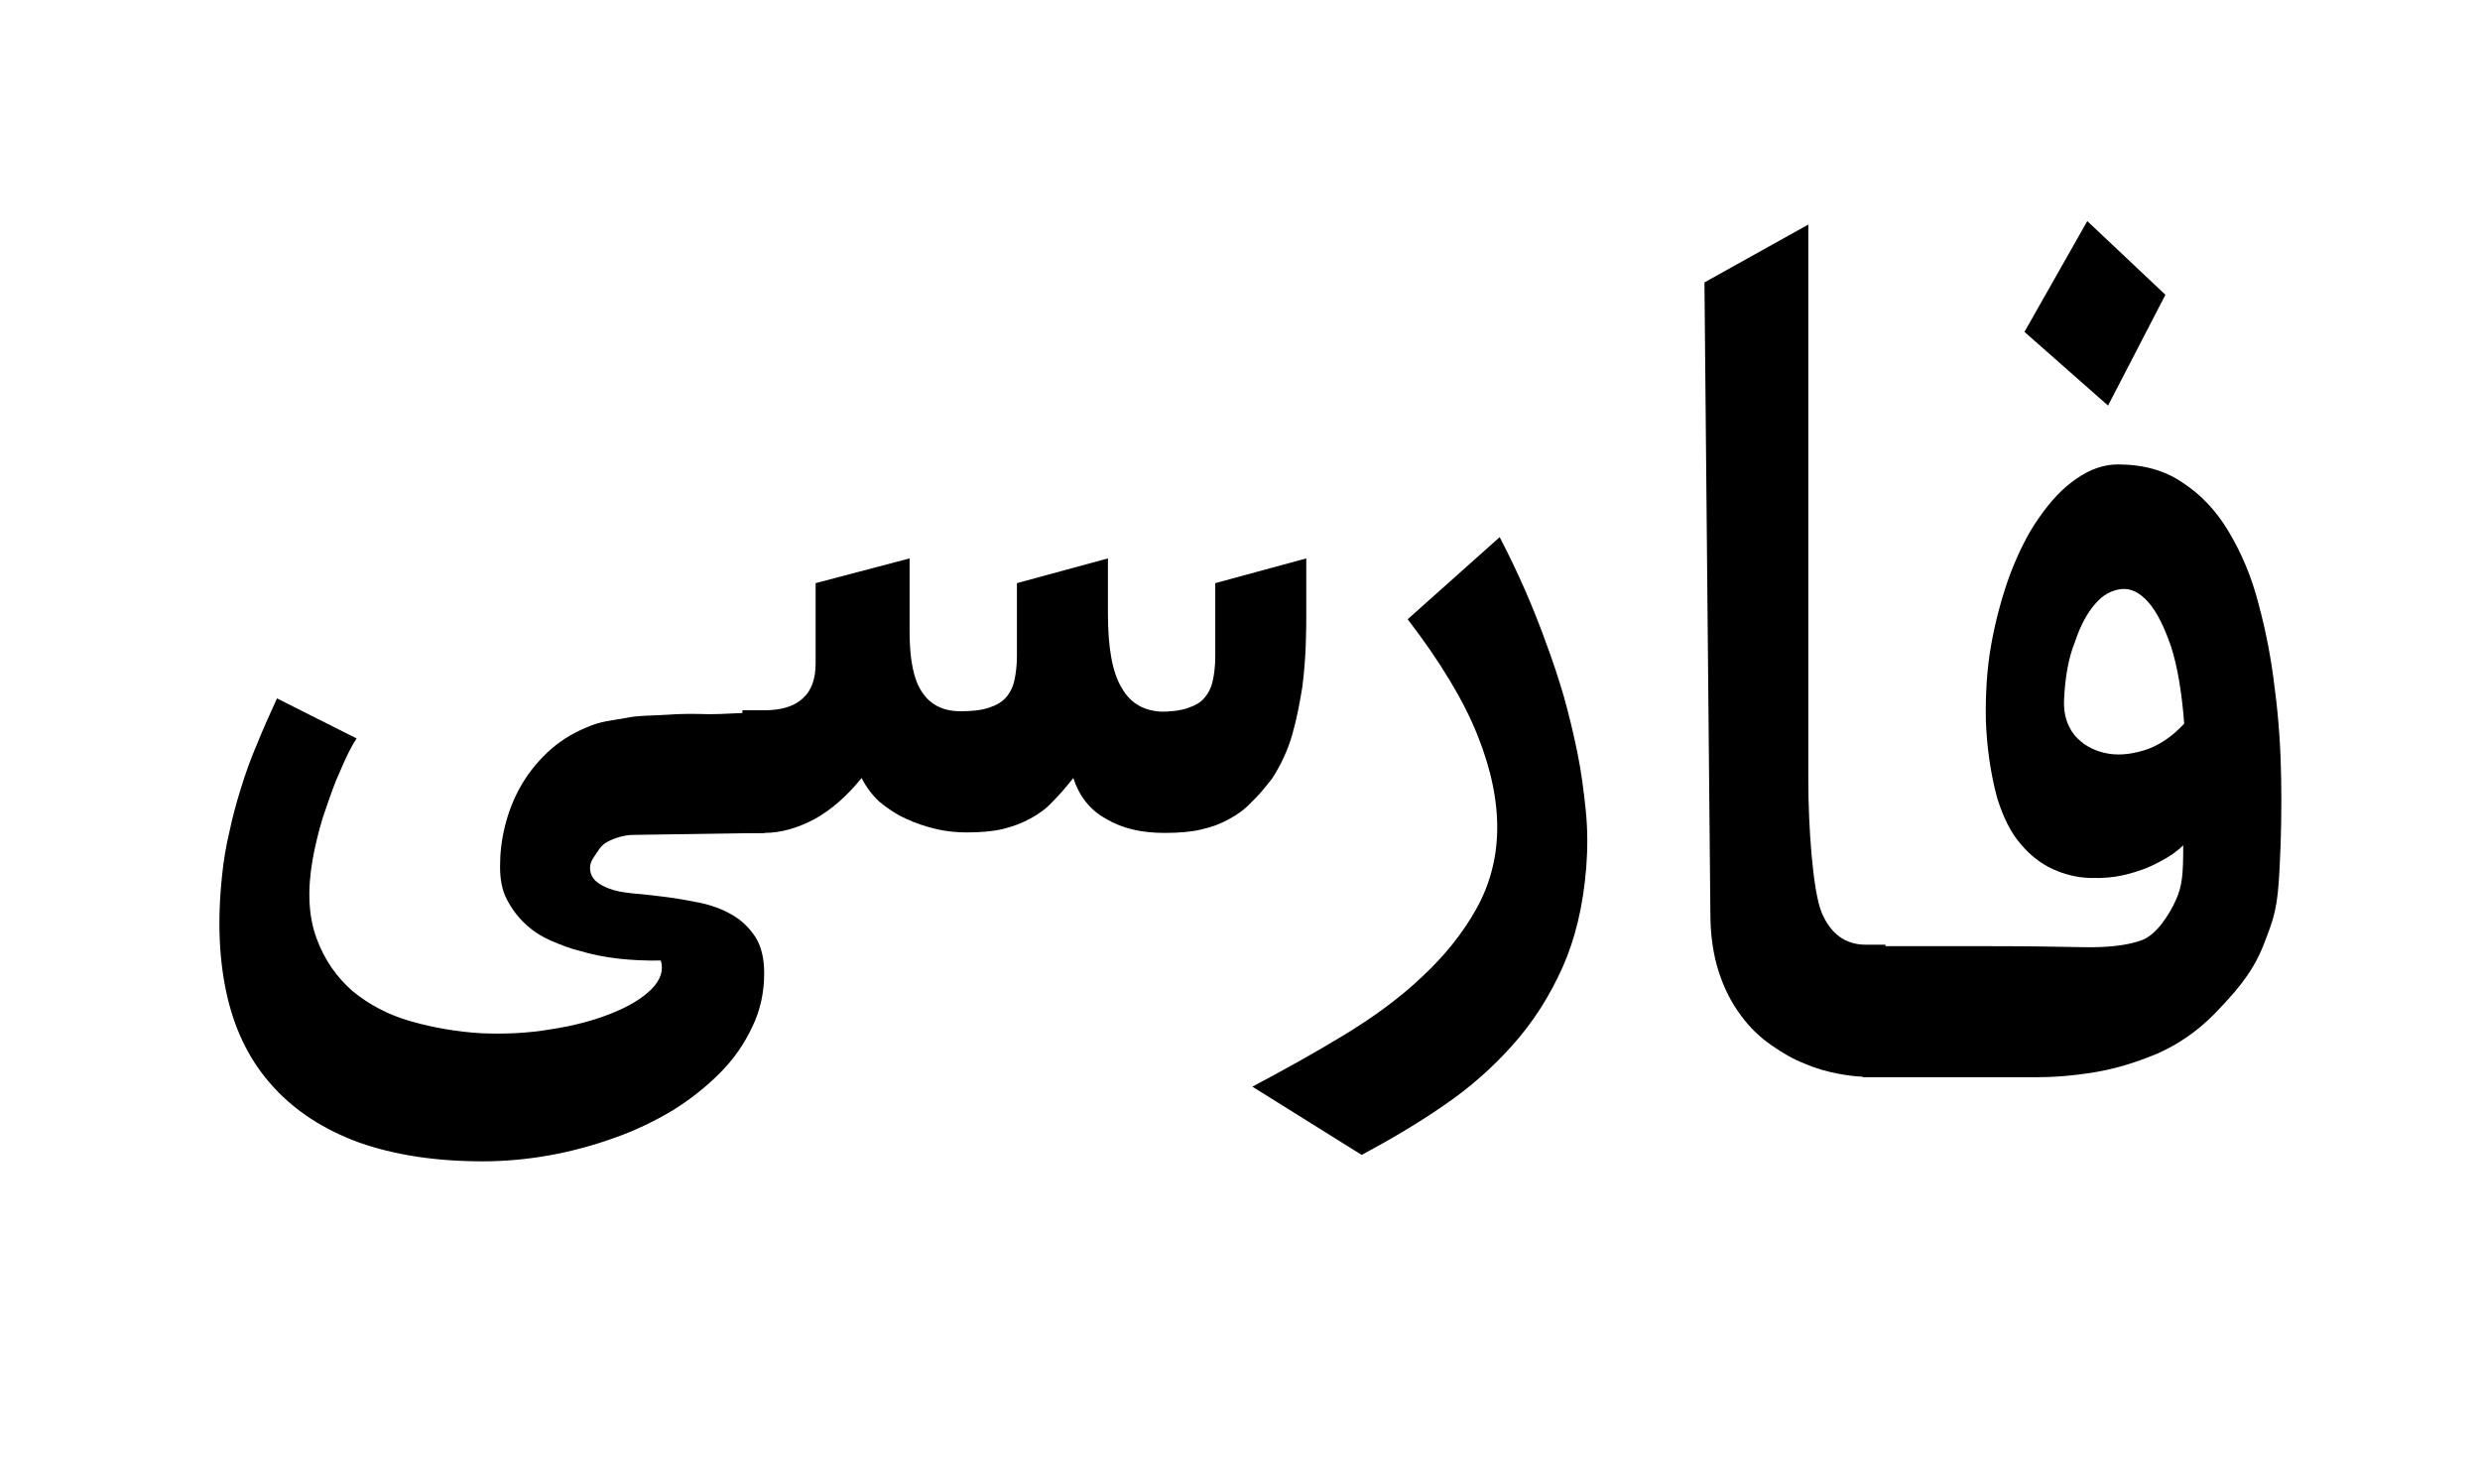
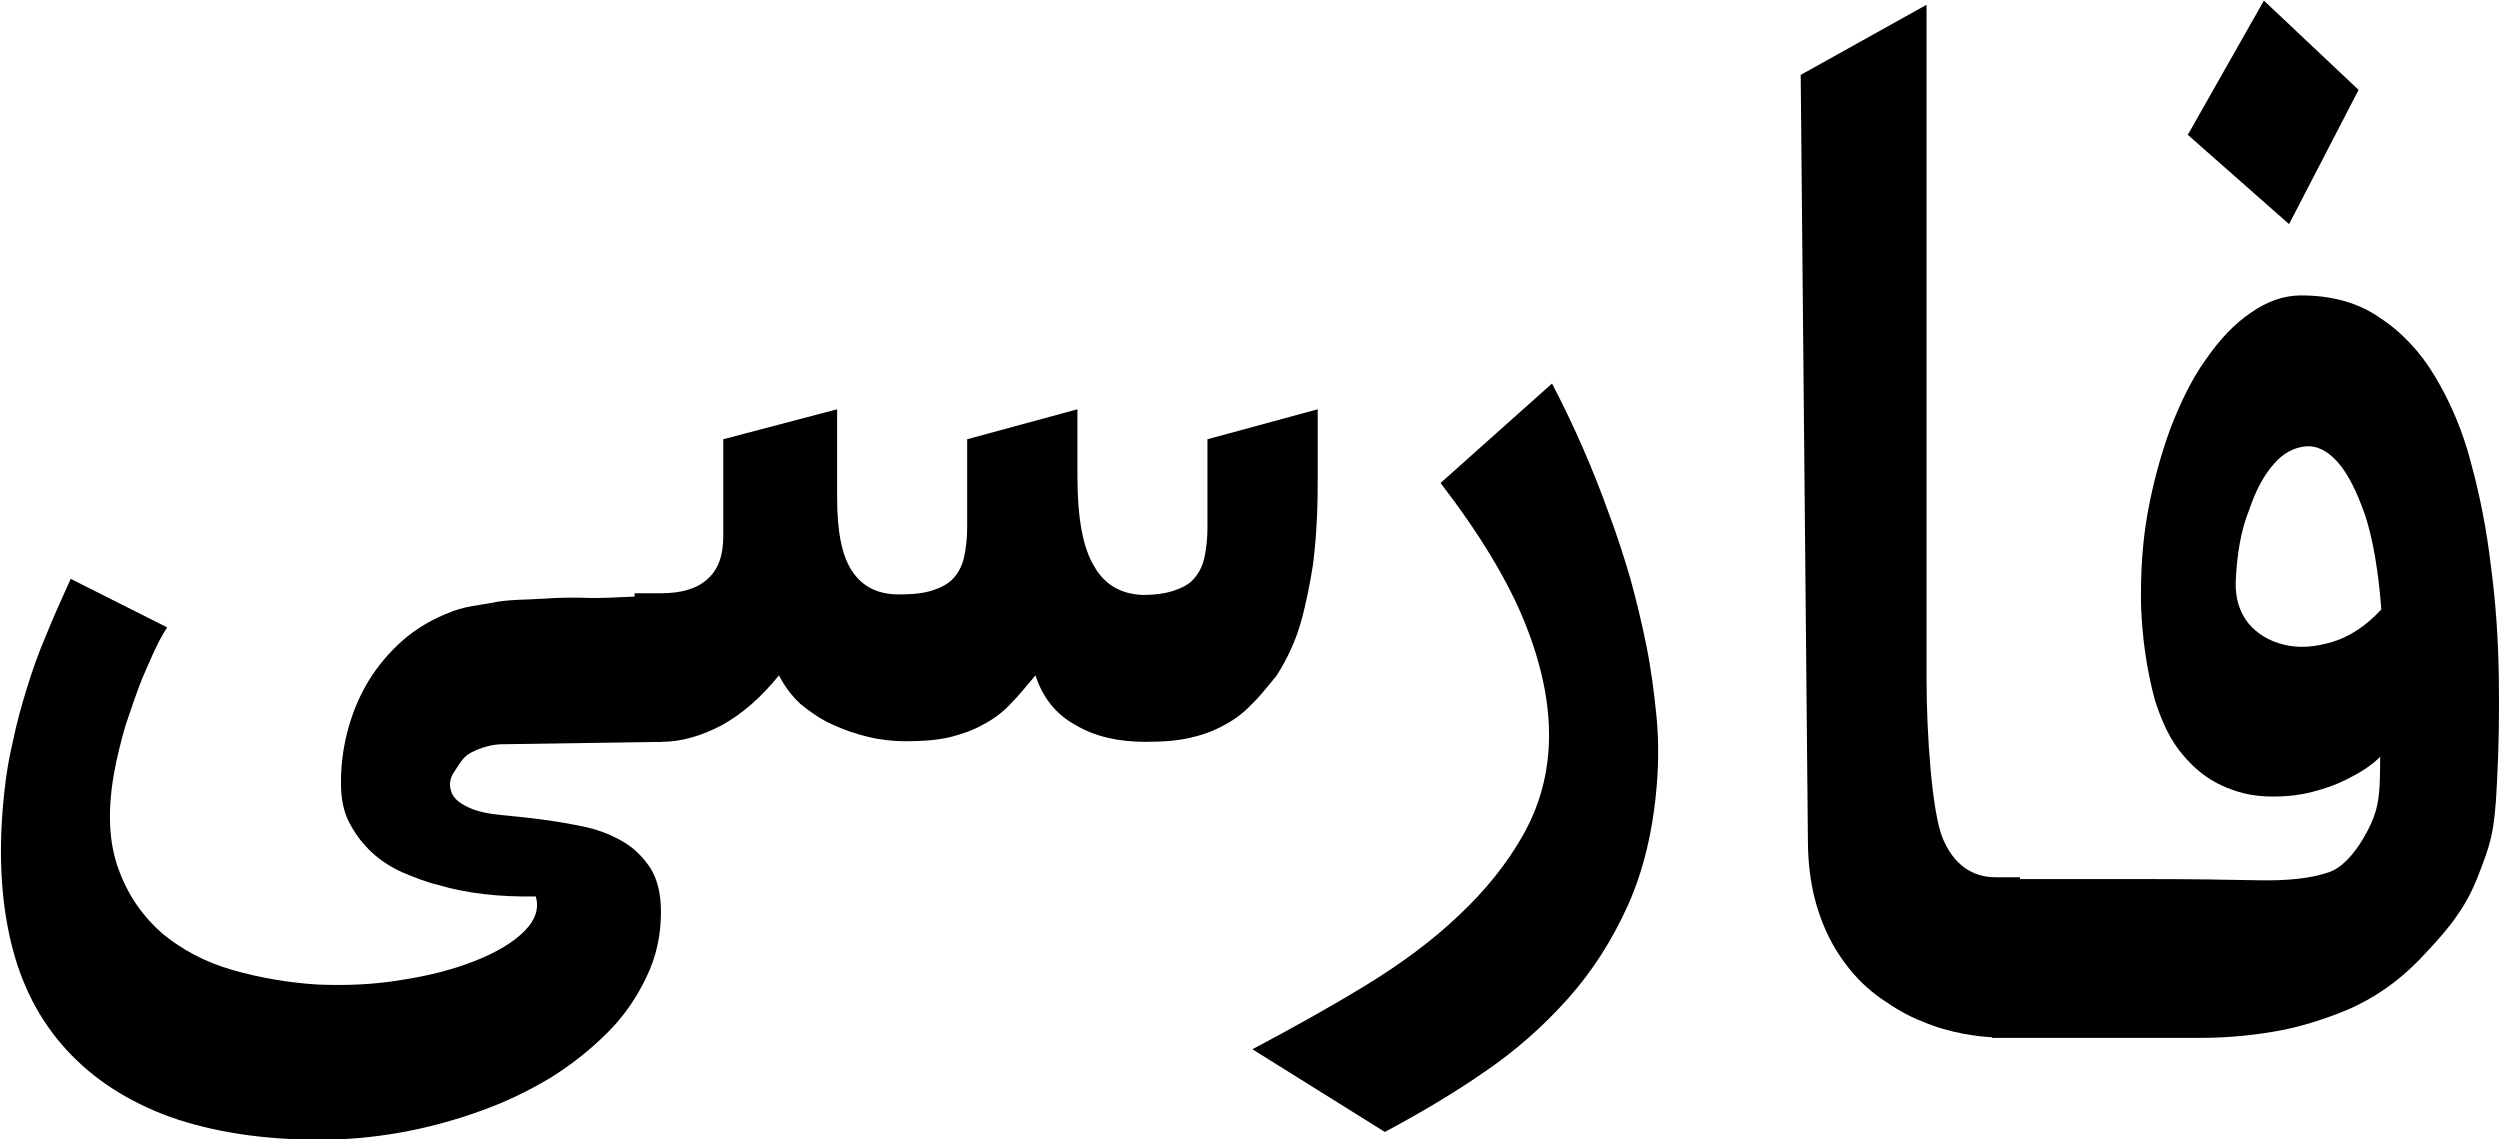
- <svg xmlns="http://www.w3.org/2000/svg" version="1.1" id="Layer_1" x="0px" y="0px" width="50.14px" height="30px" viewBox="774.45 -4.21 50.14 30" style="enable-background:new 774.45 -4.21 50.14 30;" xml:space="preserve">
+ <svg xmlns="http://www.w3.org/2000/svg" version="1.1" id="Layer_1" x="0px" y="0px" width="41.72px" height="19px" viewBox="778.87 0.25 41.72 19" style="enable-background:new 778.87 0.25 41.72 19;" xml:space="preserve">
  <style type="text/css">
	.st0{fill-rule:evenodd;clip-rule:evenodd;}
+ 	.st1{fill:#1E1E1E;}
</style>
  <path d="M789.91,12.63l-2.66,0.04c-0.17,0-0.37,0.06-0.52,0.14c-0.14,0.07-0.21,0.22-0.28,0.32c-0.07,0.1-0.09,0.21-0.05,0.33  c0.04,0.12,0.15,0.21,0.35,0.29c0.12,0.05,0.28,0.08,0.47,0.1c0.2,0.02,0.42,0.04,0.65,0.07c0.24,0.03,0.47,0.07,0.72,0.12  c0.24,0.05,0.46,0.13,0.65,0.24c0.2,0.11,0.35,0.26,0.48,0.45c0.12,0.19,0.18,0.43,0.18,0.74c0,0.39-0.08,0.75-0.24,1.08  c-0.16,0.34-0.37,0.65-0.65,0.93c-0.28,0.28-0.59,0.53-0.96,0.76c-0.37,0.22-0.76,0.41-1.19,0.56c-0.42,0.15-0.86,0.27-1.31,0.35  c-0.45,0.08-0.9,0.12-1.34,0.12c-0.96,0-1.79-0.13-2.5-0.38c-0.71-0.26-1.28-0.63-1.73-1.12c-0.45-0.49-0.76-1.09-0.93-1.81  c-0.17-0.72-0.21-1.54-0.11-2.47c0.03-0.3,0.08-0.6,0.15-0.89c0.06-0.29,0.14-0.58,0.23-0.87c0.09-0.29,0.19-0.58,0.32-0.88  c0.12-0.3,0.26-0.61,0.41-0.94l1.61,0.81c-0.02,0.03-0.08,0.12-0.16,0.28c-0.08,0.16-0.16,0.35-0.26,0.58  c-0.09,0.23-0.18,0.49-0.27,0.76c-0.08,0.27-0.15,0.55-0.2,0.83c-0.11,0.63-0.08,1.16,0.08,1.59c0.16,0.44,0.41,0.79,0.73,1.07  c0.33,0.27,0.72,0.48,1.18,0.61c0.46,0.13,0.93,0.21,1.41,0.24c0.48,0.02,0.96,0,1.42-0.08c0.46-0.07,0.87-0.18,1.22-0.32  c0.35-0.14,0.62-0.3,0.81-0.49c0.19-0.19,0.25-0.39,0.19-0.58c-0.61,0.01-1.15-0.05-1.62-0.19c-0.21-0.05-0.41-0.13-0.6-0.21  c-0.2-0.09-0.37-0.2-0.52-0.34c-0.15-0.14-0.27-0.3-0.37-0.49c-0.1-0.19-0.14-0.41-0.14-0.67c0-0.27,0.03-0.54,0.1-0.82  c0.07-0.28,0.17-0.54,0.31-0.79c0.14-0.25,0.32-0.48,0.54-0.69c0.22-0.21,0.48-0.38,0.79-0.51c0.32-0.14,0.52-0.14,0.78-0.19  c0.26-0.06,0.61-0.05,0.87-0.07c0.26-0.02,0.54-0.02,0.84-0.01c0.3,0,0.59-0.03,0.98-0.03l0.14-0.02V12.63z" />
-   <path d="M789.47,10.15h0.44c0.34,0,0.6-0.08,0.77-0.24c0.18-0.16,0.26-0.4,0.26-0.71V7.58l1.9-0.5v1.48c0,0.56,0.08,0.97,0.25,1.22  c0.17,0.26,0.43,0.39,0.78,0.39c0.23,0,0.42-0.02,0.57-0.07c0.15-0.05,0.26-0.11,0.35-0.21c0.08-0.09,0.14-0.21,0.17-0.35  c0.03-0.14,0.05-0.3,0.05-0.49V7.58l1.84-0.5V8.2c0,0.69,0.09,1.19,0.28,1.5c0.18,0.32,0.47,0.48,0.87,0.48h-0.12  c0.23,0,0.42-0.02,0.57-0.07c0.15-0.05,0.27-0.11,0.35-0.21c0.08-0.09,0.14-0.21,0.17-0.35c0.03-0.14,0.05-0.3,0.05-0.49V7.58  l1.84-0.5V8.2c0,0.15,0,0.35-0.01,0.62c-0.01,0.26-0.03,0.55-0.07,0.86c-0.05,0.31-0.11,0.63-0.2,0.95  c-0.09,0.32-0.23,0.62-0.41,0.9c-0.15,0.19-0.28,0.35-0.42,0.48c-0.13,0.14-0.28,0.25-0.45,0.34c-0.16,0.09-0.34,0.16-0.56,0.21  c-0.21,0.05-0.45,0.07-0.75,0.07c-0.46,0-0.85-0.09-1.17-0.28c-0.33-0.18-0.55-0.46-0.67-0.83c-0.15,0.19-0.29,0.35-0.42,0.48  c-0.13,0.14-0.28,0.25-0.45,0.34c-0.16,0.09-0.35,0.16-0.55,0.21c-0.21,0.05-0.45,0.07-0.74,0.07c-0.2,0-0.41-0.02-0.62-0.07  c-0.21-0.05-0.42-0.12-0.61-0.21c-0.2-0.09-0.37-0.21-0.53-0.34c-0.15-0.14-0.27-0.3-0.36-0.48c-0.3,0.37-0.61,0.64-0.95,0.83  c-0.34,0.18-0.68,0.28-1.02,0.28h-0.44V10.15z" />
+   <path d="M789.47,10.15h0.44c0.34,0,0.6-0.08,0.77-0.24c0.18-0.16,0.26-0.4,0.26-0.71V7.58l1.9-0.5v1.48c0,0.56,0.08,0.97,0.25,1.22  c0.17,0.26,0.43,0.39,0.78,0.39c0.23,0,0.42-0.02,0.57-0.07c0.15-0.05,0.26-0.11,0.35-0.21c0.08-0.09,0.14-0.21,0.17-0.35  c0.03-0.14,0.05-0.3,0.05-0.49V7.58l1.84-0.5V8.2c0,0.69,0.09,1.19,0.28,1.5c0.18,0.32,0.47,0.48,0.87,0.48h-0.12  c0.23,0,0.42-0.02,0.57-0.07c0.15-0.05,0.27-0.11,0.35-0.21c0.08-0.09,0.14-0.21,0.17-0.35c0.03-0.14,0.05-0.3,0.05-0.49V7.58  l1.84-0.5V8.2c0,0.15,0,0.35-0.01,0.62c-0.01,0.26-0.03,0.55-0.07,0.86c-0.05,0.31-0.11,0.63-0.2,0.95  c-0.09,0.32-0.23,0.62-0.41,0.9c-0.15,0.18-0.28,0.35-0.42,0.48c-0.13,0.14-0.28,0.25-0.45,0.34c-0.16,0.09-0.34,0.16-0.56,0.21  c-0.21,0.05-0.45,0.07-0.75,0.07c-0.46,0-0.85-0.09-1.17-0.28c-0.33-0.18-0.55-0.46-0.67-0.83c-0.15,0.18-0.29,0.35-0.42,0.48  c-0.13,0.14-0.28,0.25-0.45,0.34c-0.16,0.09-0.35,0.16-0.55,0.21c-0.21,0.05-0.45,0.07-0.74,0.07c-0.2,0-0.41-0.02-0.62-0.07  c-0.21-0.05-0.42-0.12-0.61-0.21c-0.2-0.09-0.37-0.21-0.53-0.34c-0.15-0.14-0.27-0.3-0.36-0.48c-0.3,0.37-0.61,0.64-0.95,0.83  c-0.34,0.18-0.68,0.28-1.02,0.28h-0.44V10.15z" />
  <path d="M804.77,6.65c0.37,0.71,0.69,1.44,0.96,2.2c0.12,0.32,0.23,0.66,0.34,1.03c0.1,0.36,0.19,0.73,0.27,1.12  c0.08,0.39,0.13,0.78,0.17,1.17c0.04,0.39,0.04,0.78,0.01,1.16c-0.06,0.76-0.22,1.44-0.48,2.02c-0.26,0.58-0.59,1.1-1,1.56  c-0.41,0.46-0.87,0.87-1.4,1.23c-0.52,0.36-1.08,0.69-1.66,1l-2.21-1.38c0.66-0.35,1.29-0.7,1.88-1.06  c0.59-0.36,1.12-0.75,1.56-1.17c0.45-0.42,0.81-0.87,1.08-1.35c0.27-0.48,0.42-1.01,0.43-1.6c0.01-0.59-0.12-1.23-0.4-1.93  c-0.28-0.7-0.75-1.48-1.41-2.34L804.77,6.65z" />
-   <path d="M812.17,17.56c-0.15,0-0.33-0.02-0.55-0.06c-0.21-0.04-0.44-0.1-0.67-0.2c-0.24-0.09-0.46-0.22-0.69-0.38  c-0.23-0.16-0.44-0.36-0.62-0.61c-0.18-0.24-0.33-0.53-0.44-0.87c-0.11-0.34-0.17-0.73-0.17-1.18l-0.12-12.76l2.1-1.17v11.24  c0,0.92,0.09,2.24,0.27,2.67c0.18,0.43,0.48,0.65,0.89,0.65h0.4v2.66H812.17z" />
+   <path d="M812.18,17.56c-0.15,0-0.34-0.02-0.55-0.06c-0.21-0.04-0.44-0.1-0.67-0.2c-0.24-0.09-0.46-0.22-0.69-0.38  c-0.23-0.16-0.44-0.36-0.62-0.61c-0.18-0.24-0.33-0.53-0.44-0.87c-0.11-0.34-0.17-0.73-0.17-1.18l-0.12-12.76l2.1-1.17v11.24  c0,0.92,0.09,2.24,0.27,2.67c0.18,0.43,0.48,0.65,0.89,0.65h0.4v2.66H812.18z" />
  <path d="M812.11,17.55v-2.63h2.6c0.73,0,1.35,0.01,1.84,0.02c0.5,0.01,0.89-0.03,1.2-0.14c0.3-0.11,0.56-0.52,0.69-0.81  c0.13-0.29,0.15-0.51,0.15-1.11c-0.12,0.12-0.29,0.24-0.49,0.34c-0.2,0.11-0.42,0.19-0.66,0.25c-0.24,0.06-0.49,0.08-0.75,0.07  c-0.26-0.01-0.5-0.07-0.74-0.18c-0.24-0.11-0.46-0.28-0.65-0.51c-0.2-0.23-0.35-0.54-0.47-0.92c-0.14-0.52-0.21-1.04-0.23-1.57  c-0.01-0.53,0.02-1.05,0.11-1.55c0.09-0.5,0.22-0.97,0.38-1.41c0.17-0.44,0.36-0.83,0.59-1.15c0.23-0.33,0.47-0.59,0.75-0.78  c0.27-0.19,0.55-0.29,0.84-0.29c0.51,0,0.95,0.12,1.31,0.37c0.37,0.24,0.68,0.57,0.93,0.99c0.25,0.42,0.46,0.9,0.6,1.45  c0.15,0.55,0.26,1.12,0.33,1.72c0.08,0.6,0.12,1.21,0.13,1.82c0.01,0.61,0,1.2-0.03,1.77c-0.04,0.87-0.11,1.04-0.34,1.63  c-0.24,0.59-0.61,0.97-0.96,1.34c-0.35,0.36-0.74,0.63-1.17,0.82c-0.43,0.18-0.85,0.31-1.28,0.38c-0.42,0.07-0.82,0.1-1.19,0.1  h-0.91H812.11z M818.23,1.75l-1.16,2.24l-1.69-1.49l1.27-2.24L818.23,1.75z M816.18,9.95c-0.01,0.28,0.06,0.51,0.21,0.7  c0.15,0.18,0.35,0.3,0.6,0.36c0.25,0.06,0.51,0.04,0.81-0.05c0.29-0.09,0.56-0.27,0.81-0.54c-0.05-0.65-0.14-1.17-0.27-1.57  c-0.14-0.4-0.29-0.7-0.46-0.89c-0.17-0.19-0.35-0.28-0.54-0.26c-0.19,0.02-0.37,0.11-0.53,0.3c-0.16,0.18-0.3,0.44-0.41,0.77  C816.27,9.09,816.2,9.49,816.18,9.95" />
</svg>
